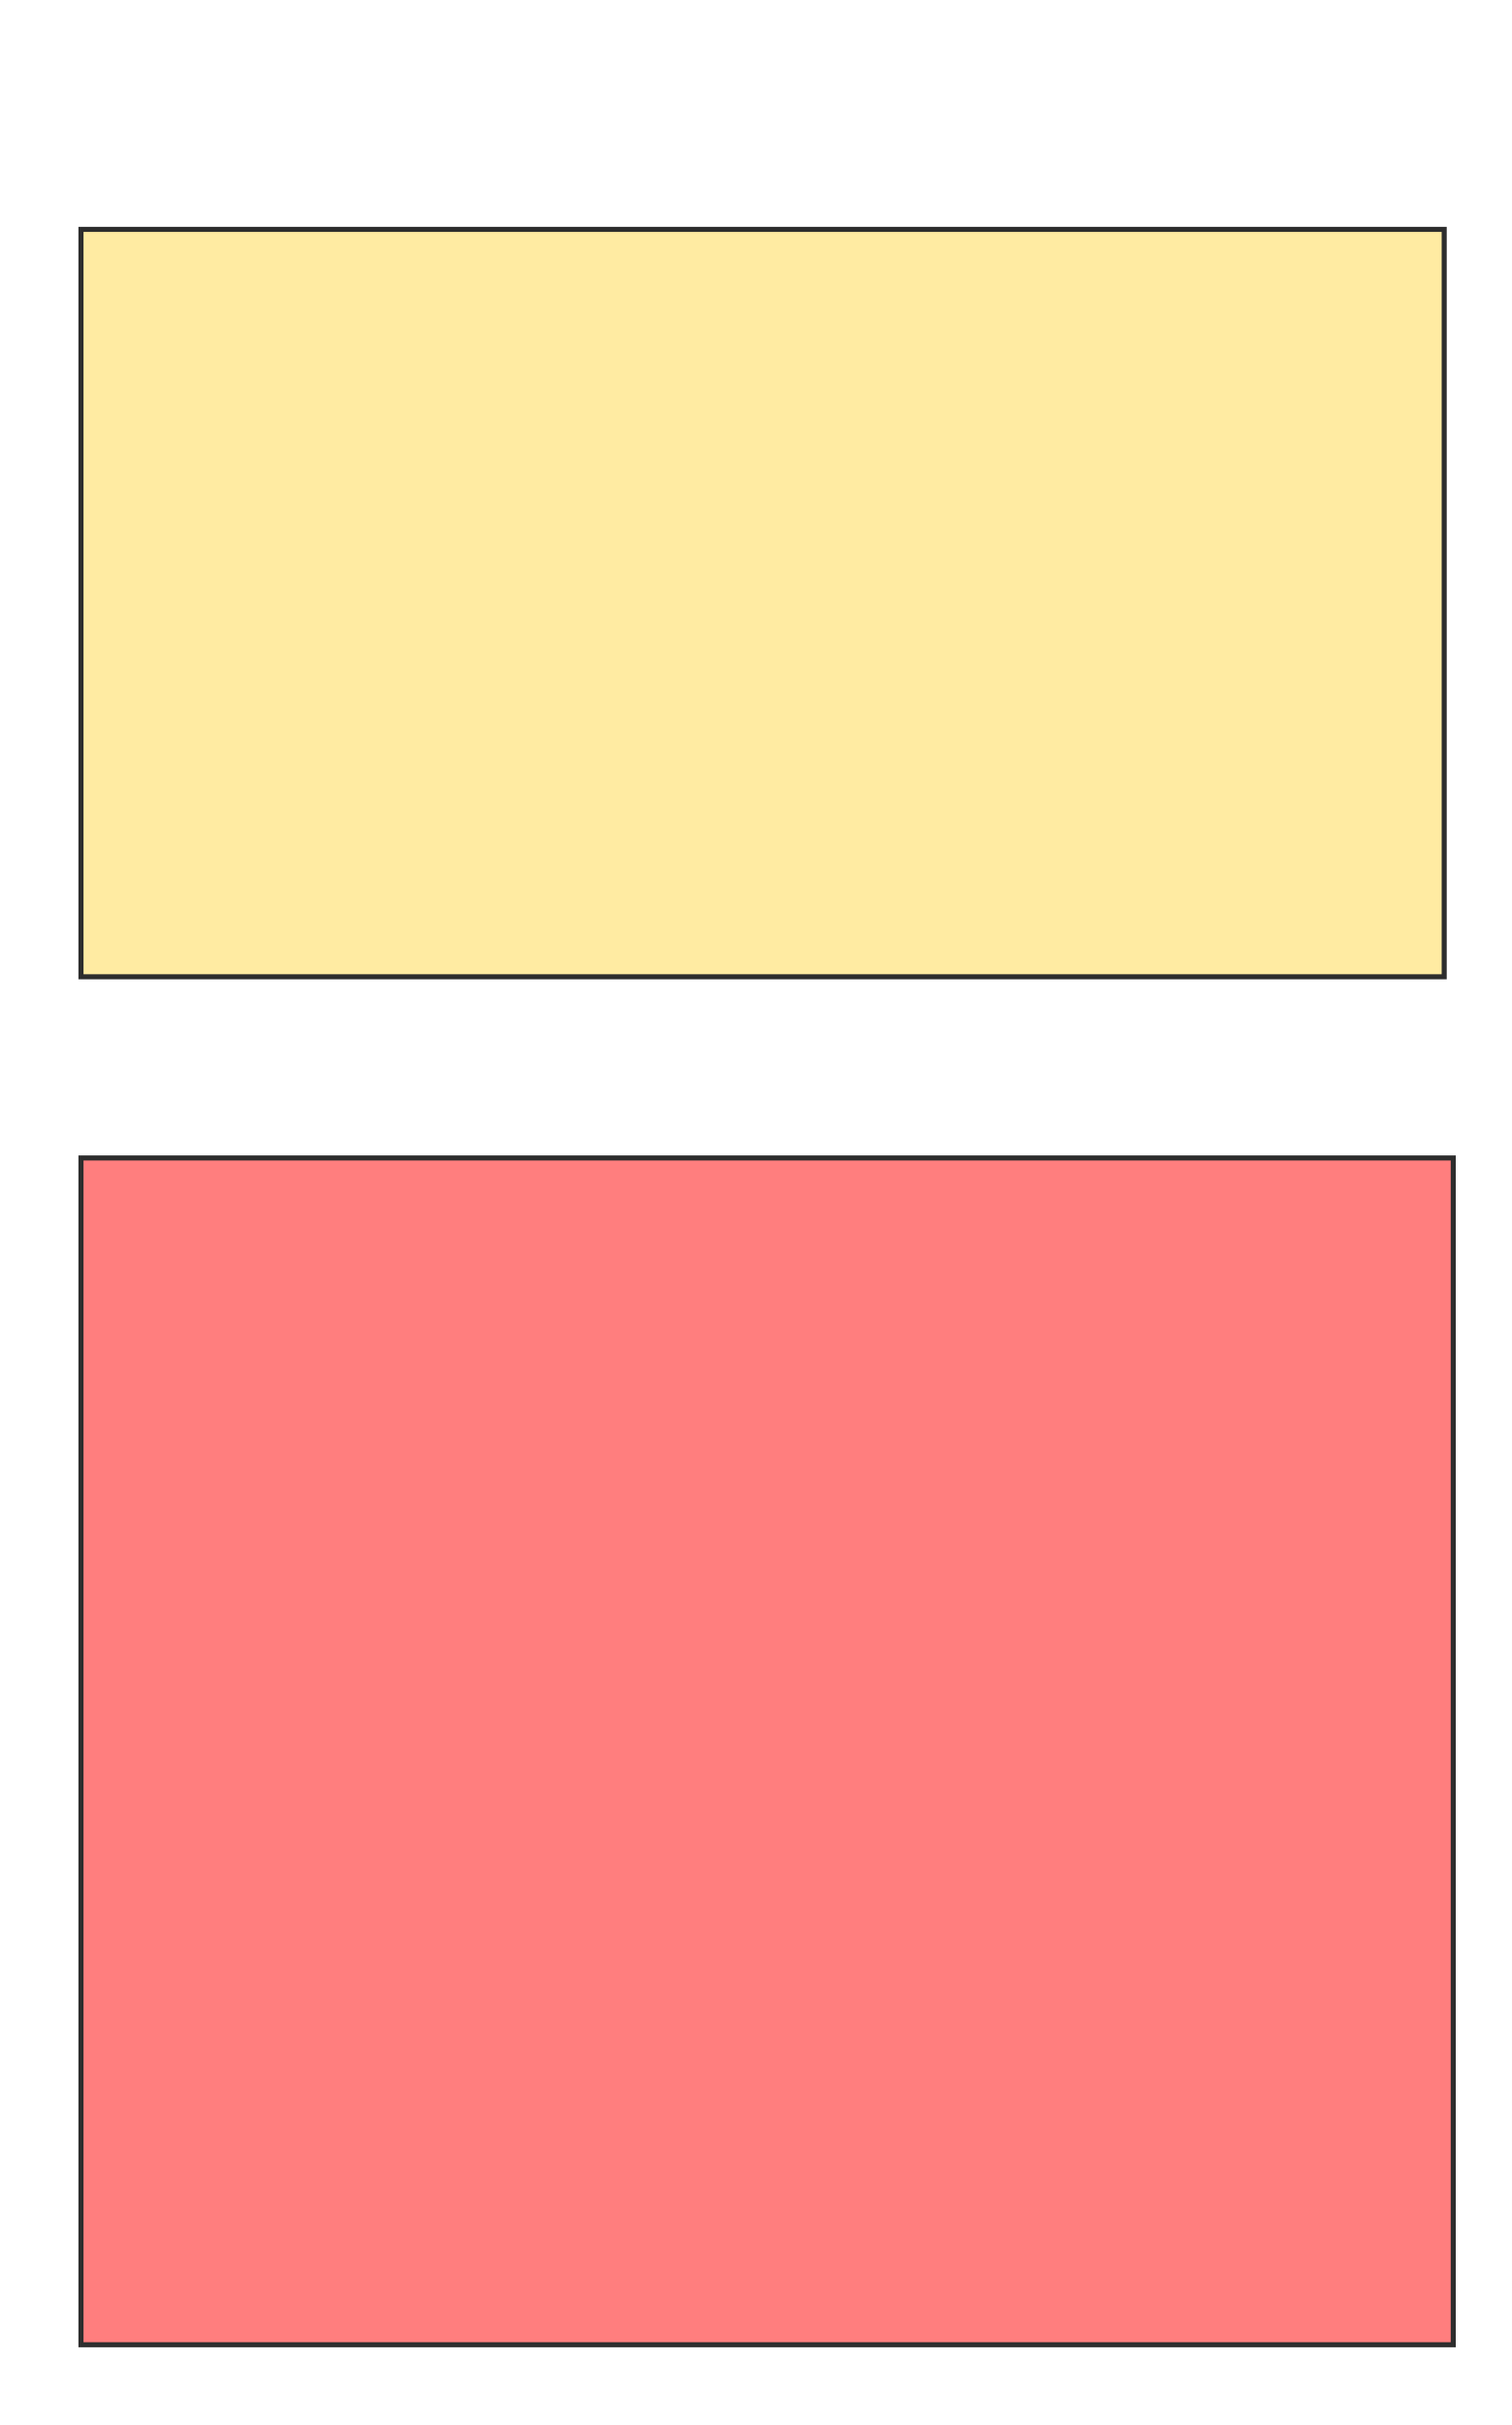
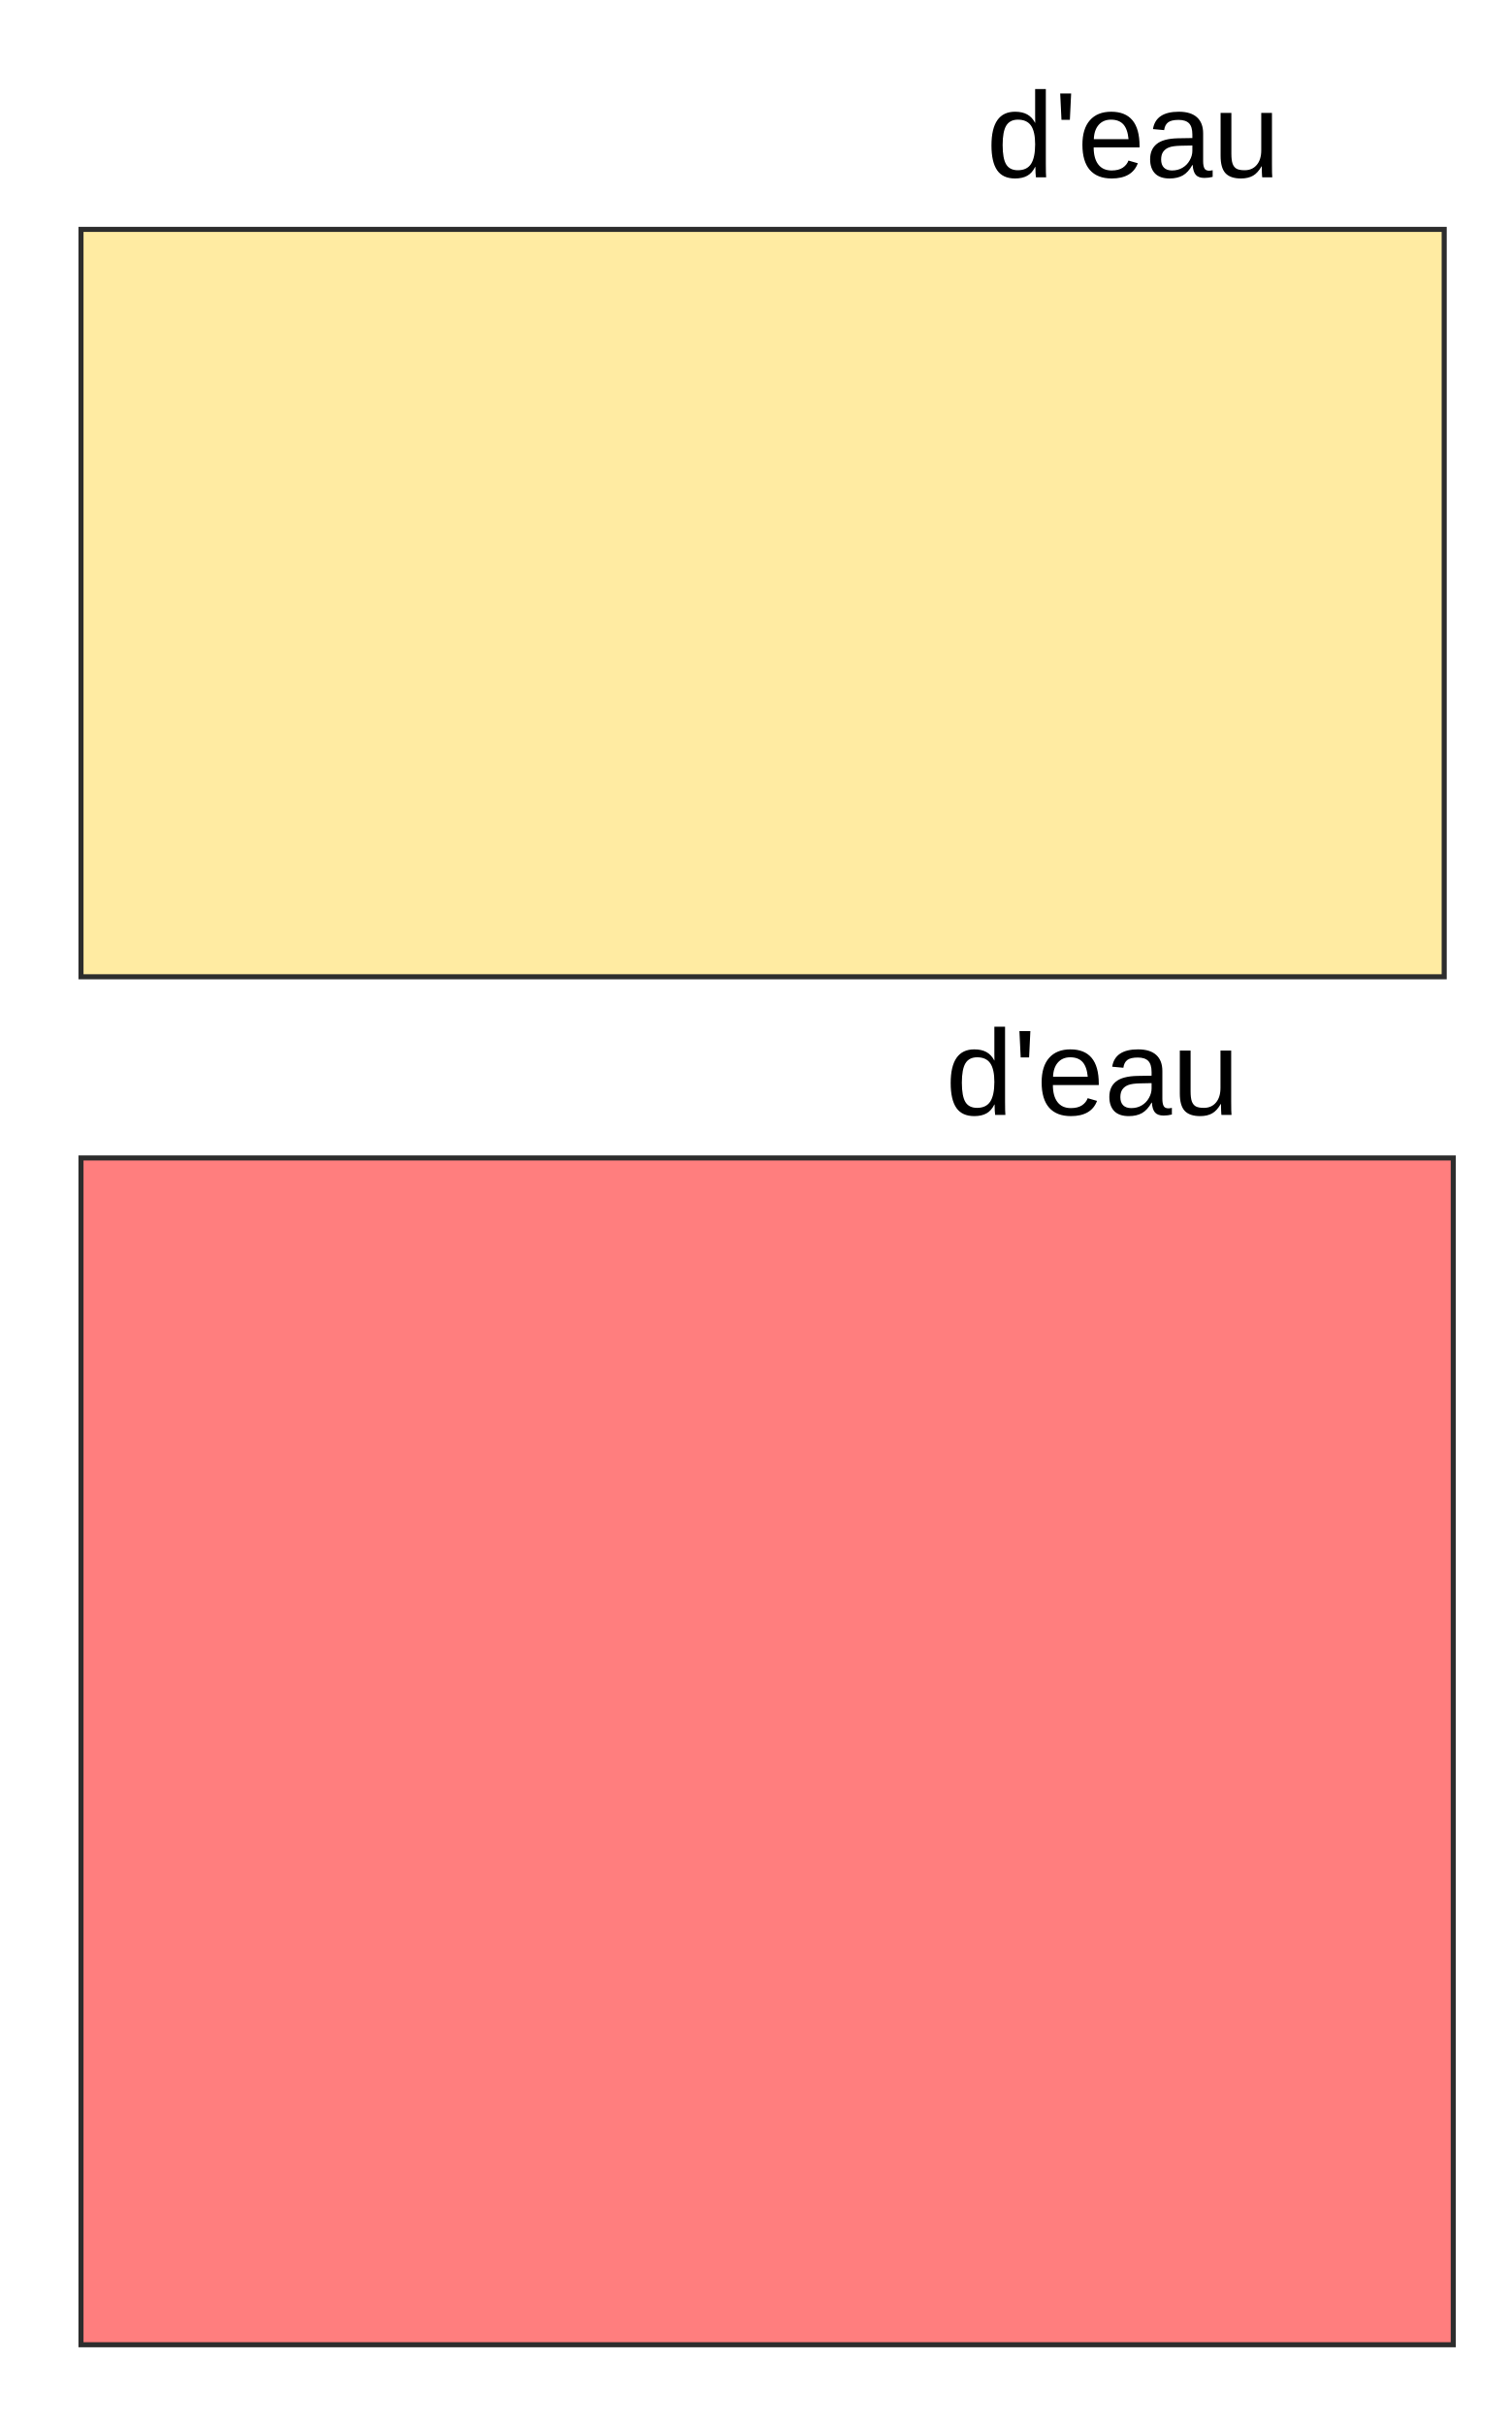
<svg xmlns="http://www.w3.org/2000/svg" width="298" height="478">
  <g>
+     <text id="svg_1" xml:space="preserve" text-anchor="middle" font-family="'Arial', 'Helvetica LT Std', Arial, sans-serif" font-size="24" y="34.945" x="223.43" stroke-linecap="null" stroke-linejoin="null" stroke-dasharray="null" stroke-width="0" fill="#000000">d'eau</text>
+     <text id="svg_3" xml:space="preserve" text-anchor="middle" font-family="'Arial', 'Helvetica LT Std', Arial, sans-serif" font-size="24" y="219.767" x="215.394" stroke-linecap="null" stroke-linejoin="null" stroke-dasharray="null" stroke-width="0" fill="#000000">d'eau</text>
  </g>
-   <g>
-     <rect id="f94690853319473f9bd36d9baafc8a8f-ao-1" height="147.321" width="268.75" y="45.214" x="15.964" stroke="#2D2D2D" fill="#FFEBA2" />
-     <rect id="f94690853319473f9bd36d9baafc8a8f-ao-2" height="233.929" width="270.536" y="228.25" x="15.964" stroke="#2D2D2D" fill="#FF7E7E" class="qshape" />
+   <g display="inline">
+     <rect fill="#FFEBA2" stroke="#2D2D2D" x="15.964" y="45.214" width="268.75" height="147.321" id="f94690853319473f9bd36d9baafc8a8f-ao-1" />
+     <rect fill="#FF7E7E" stroke="#2D2D2D" x="15.964" y="228.25" width="270.536" height="233.929" id="f94690853319473f9bd36d9baafc8a8f-ao-2" class="qshape" />
  </g>
</svg>
